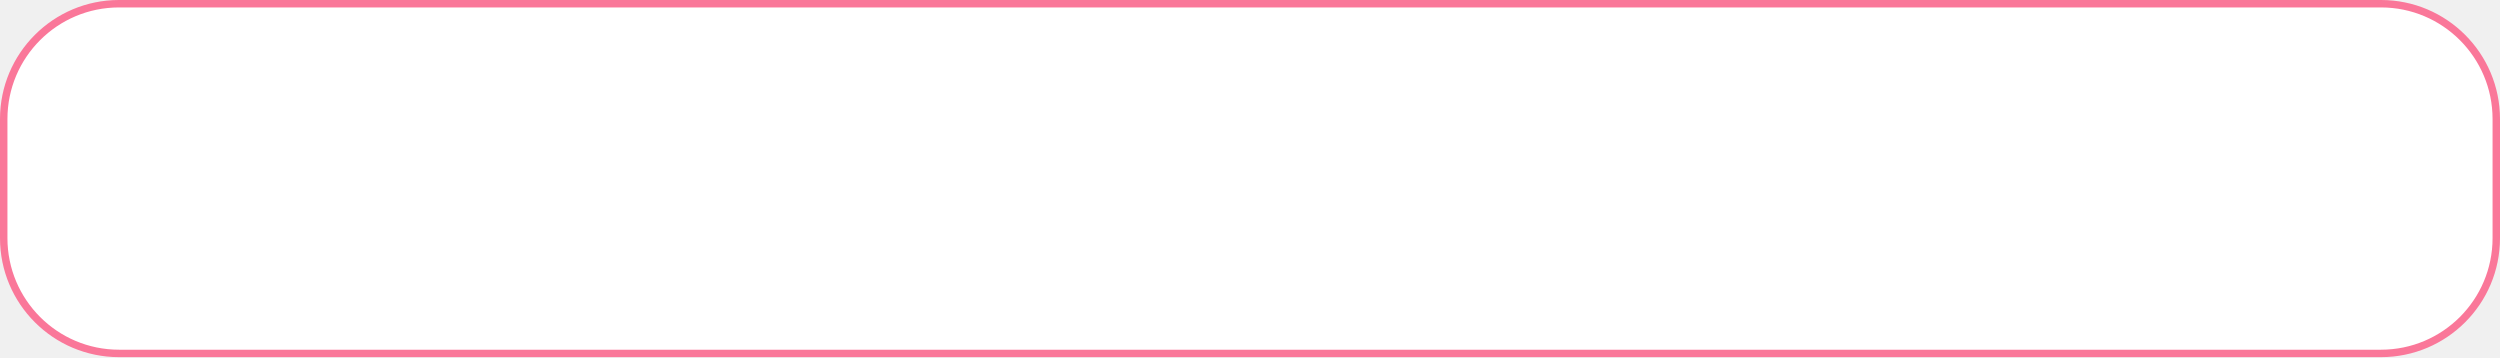
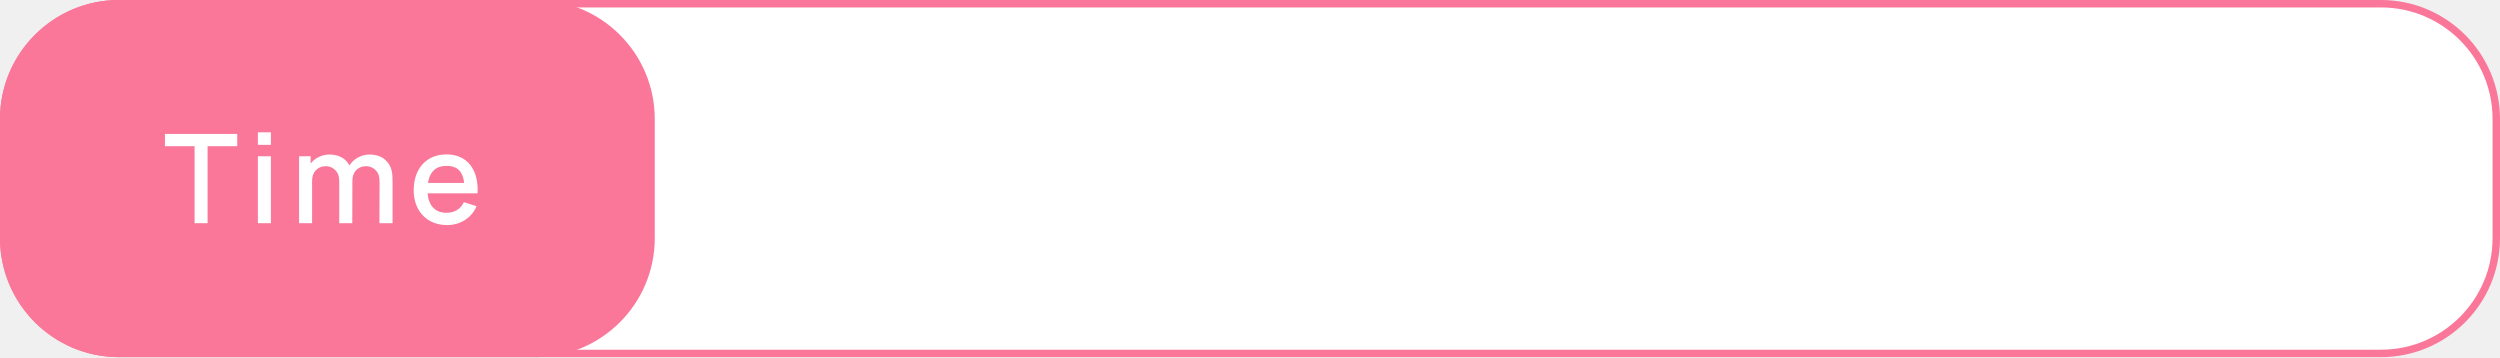
<svg xmlns="http://www.w3.org/2000/svg" width="336" height="48" viewBox="0 0 336 48" fill="none">
  <path d="M0.5 16C0.5 7.44 7.44 0.5 16 0.5H320C328.56 0.5 335.5 7.44 335.5 16V32C335.5 40.56 328.56 47.5 320 47.5H16C7.44 47.5 0.5 40.56 0.5 32V16Z" fill="white" stroke="#FA7799" />
+   <rect width="88" height="48" rx="16" fill="#FA7799" />
+   <path d="M31.883 18H22.167V19.65H26.15V30H27.9V19.65H31.883V18ZM34.66 17.783V19.467H36.41V17.783H34.66ZM34.66 21H36.41V30H34.66V21ZM51.812 21.517C51.262 20.983 50.412 20.767 49.695 20.767C48.612 20.767 47.562 21.3 46.979 22.217V22.233C46.829 21.983 46.662 21.75 46.412 21.517C45.862 20.983 45.012 20.767 44.295 20.767C43.295 20.767 42.345 21.217 41.745 21.983V21H40.195V30H41.945V24.367C41.945 23.867 42.012 23.417 42.395 22.95C42.729 22.55 43.245 22.333 43.795 22.333C44.245 22.333 44.695 22.5 45.012 22.817C45.512 23.283 45.595 23.783 45.595 24.6V30H47.345L47.362 24.483V24.367C47.362 23.867 47.429 23.417 47.795 22.95C48.145 22.55 48.662 22.333 49.195 22.333C49.645 22.333 50.112 22.5 50.429 22.817C50.929 23.283 51.012 23.783 51.012 24.6L50.995 30H52.762V24.483C52.762 23.267 52.695 22.35 51.812 21.517ZM57.467 25.983H64.184C64.35 22.917 62.9 20.75 60 20.75C57.3 20.75 55.6 22.683 55.6 25.583C55.6 28.3 57.334 30.25 60.1 30.25C61.8 30.25 63.367 29.333 64.05 27.717L62.35 27.167C61.9 28.117 61.067 28.6 60 28.6C58.467 28.6 57.6 27.6 57.467 25.983ZM60 22.3C61.55 22.283 62.217 23.133 62.384 24.583H57.517C57.734 23.2 58.5 22.283 60 22.3Z" fill="white" />
</svg>
